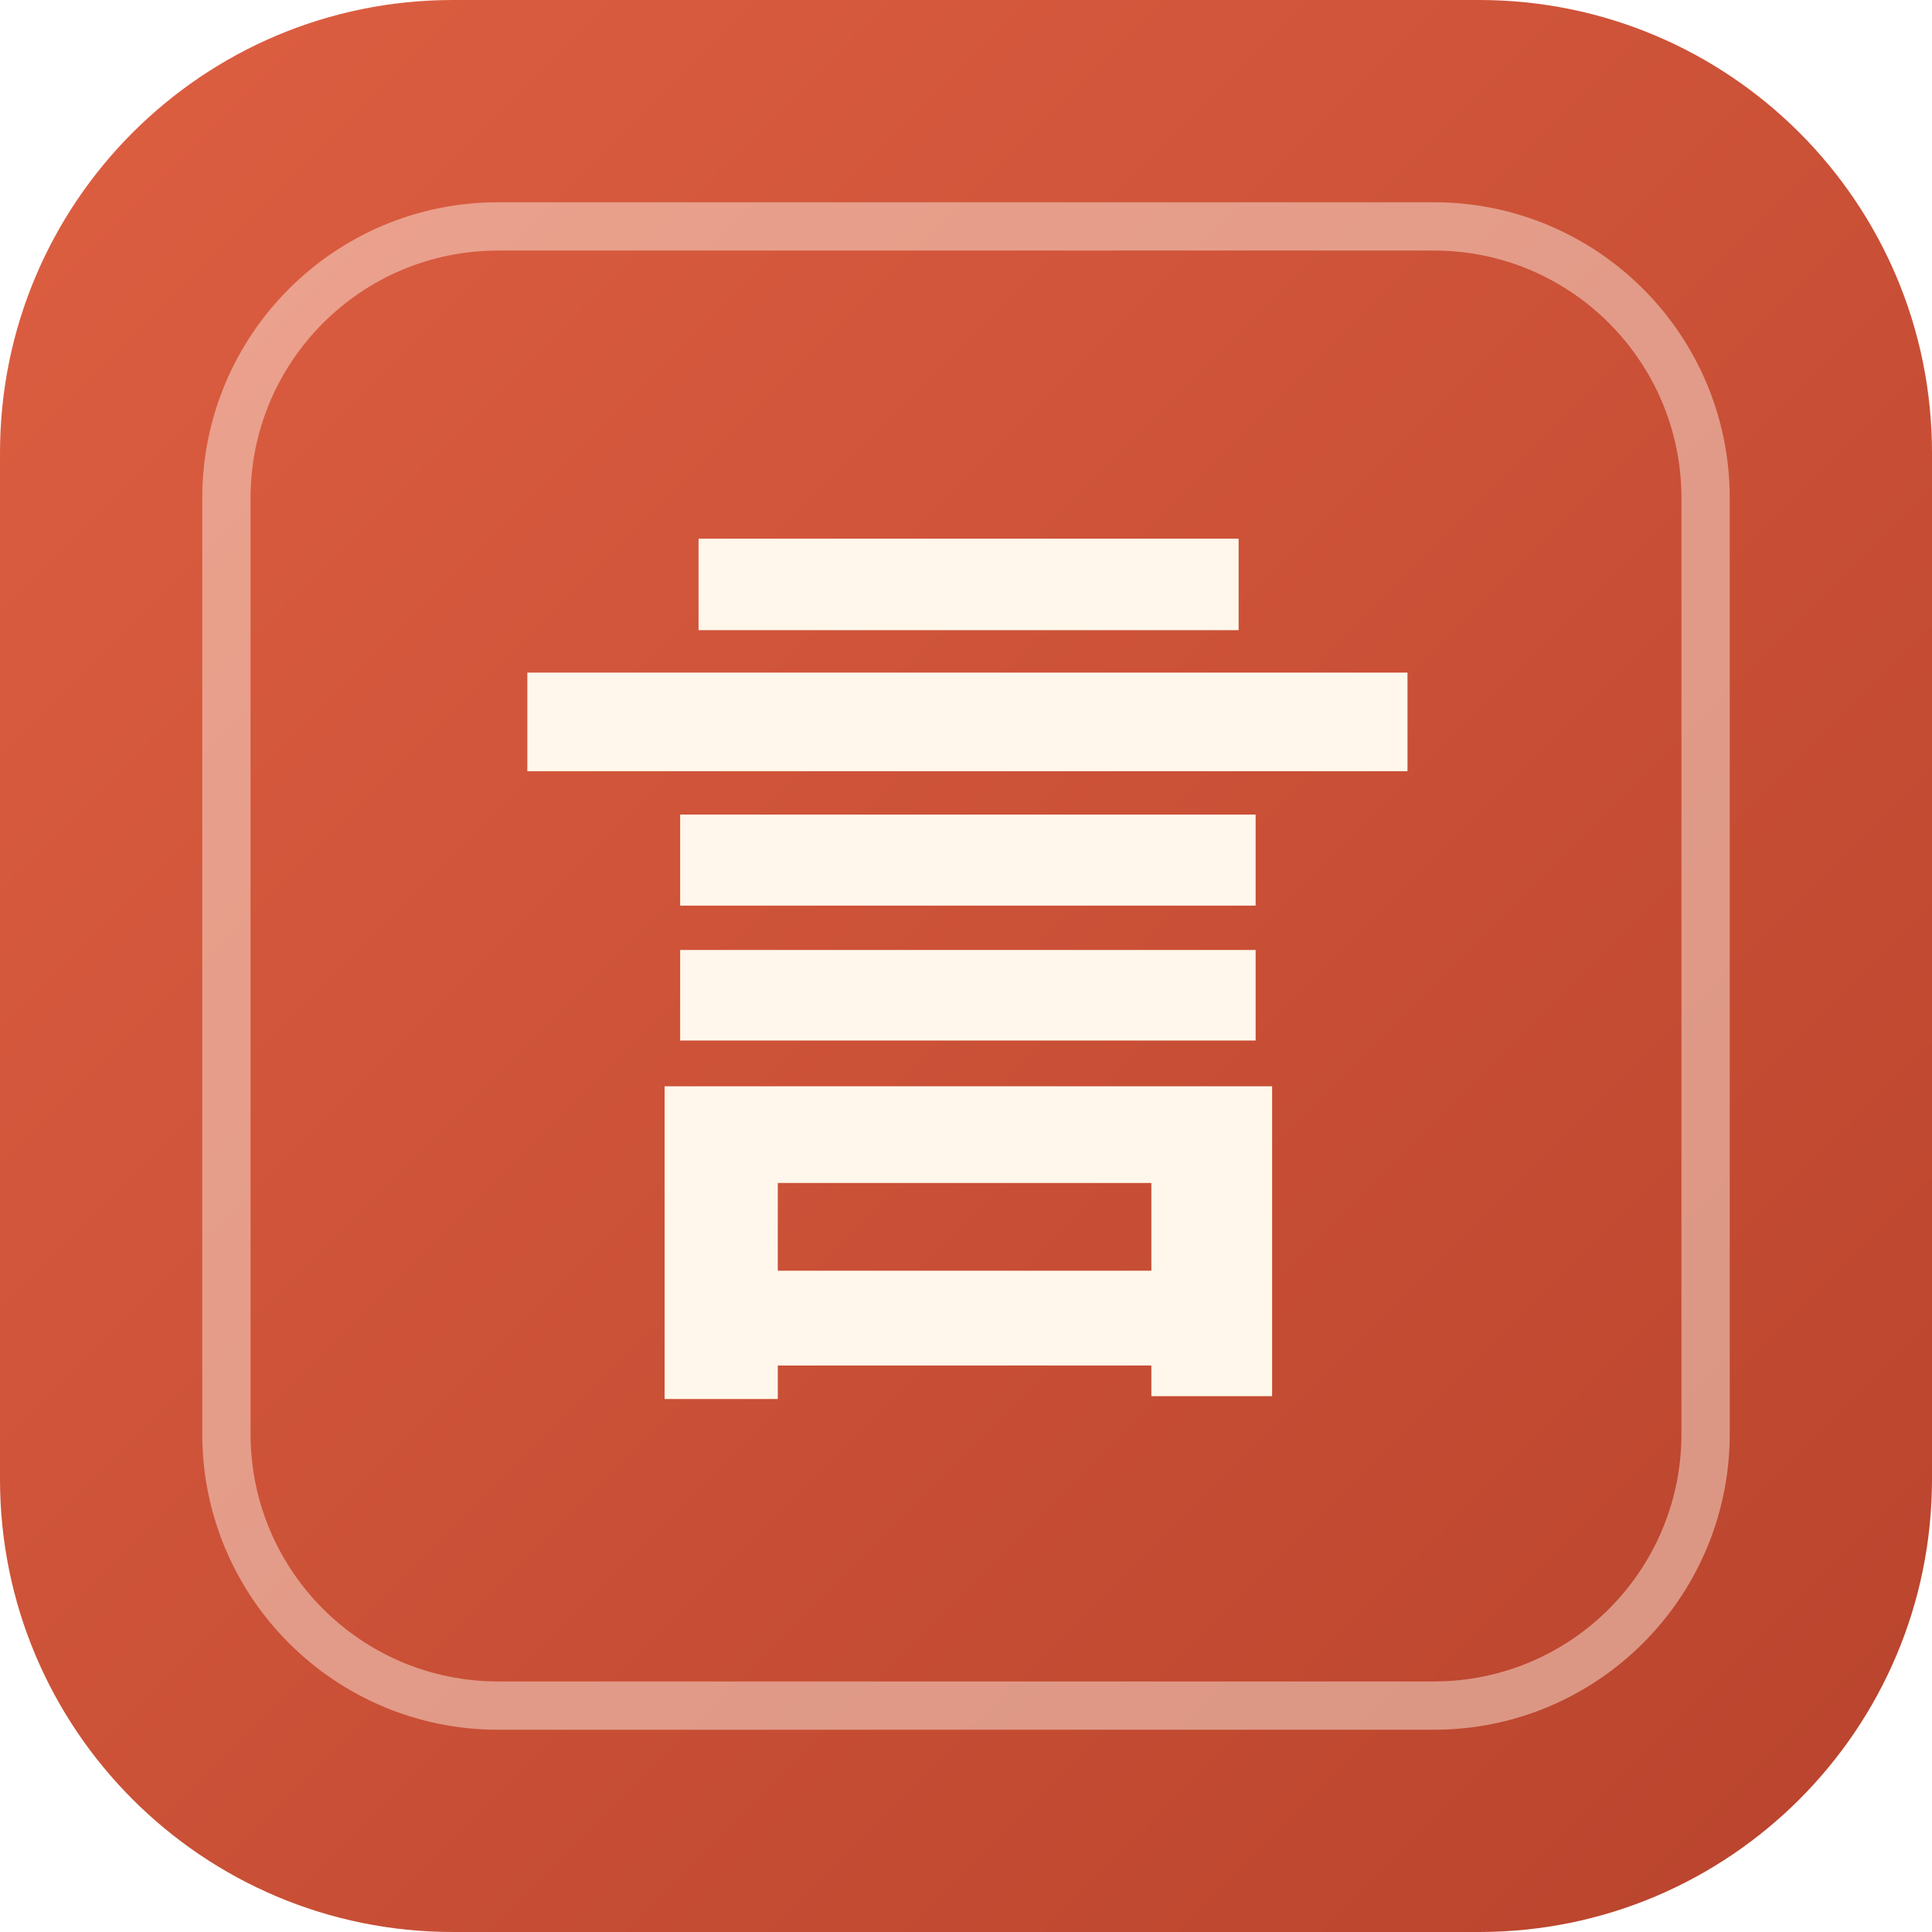
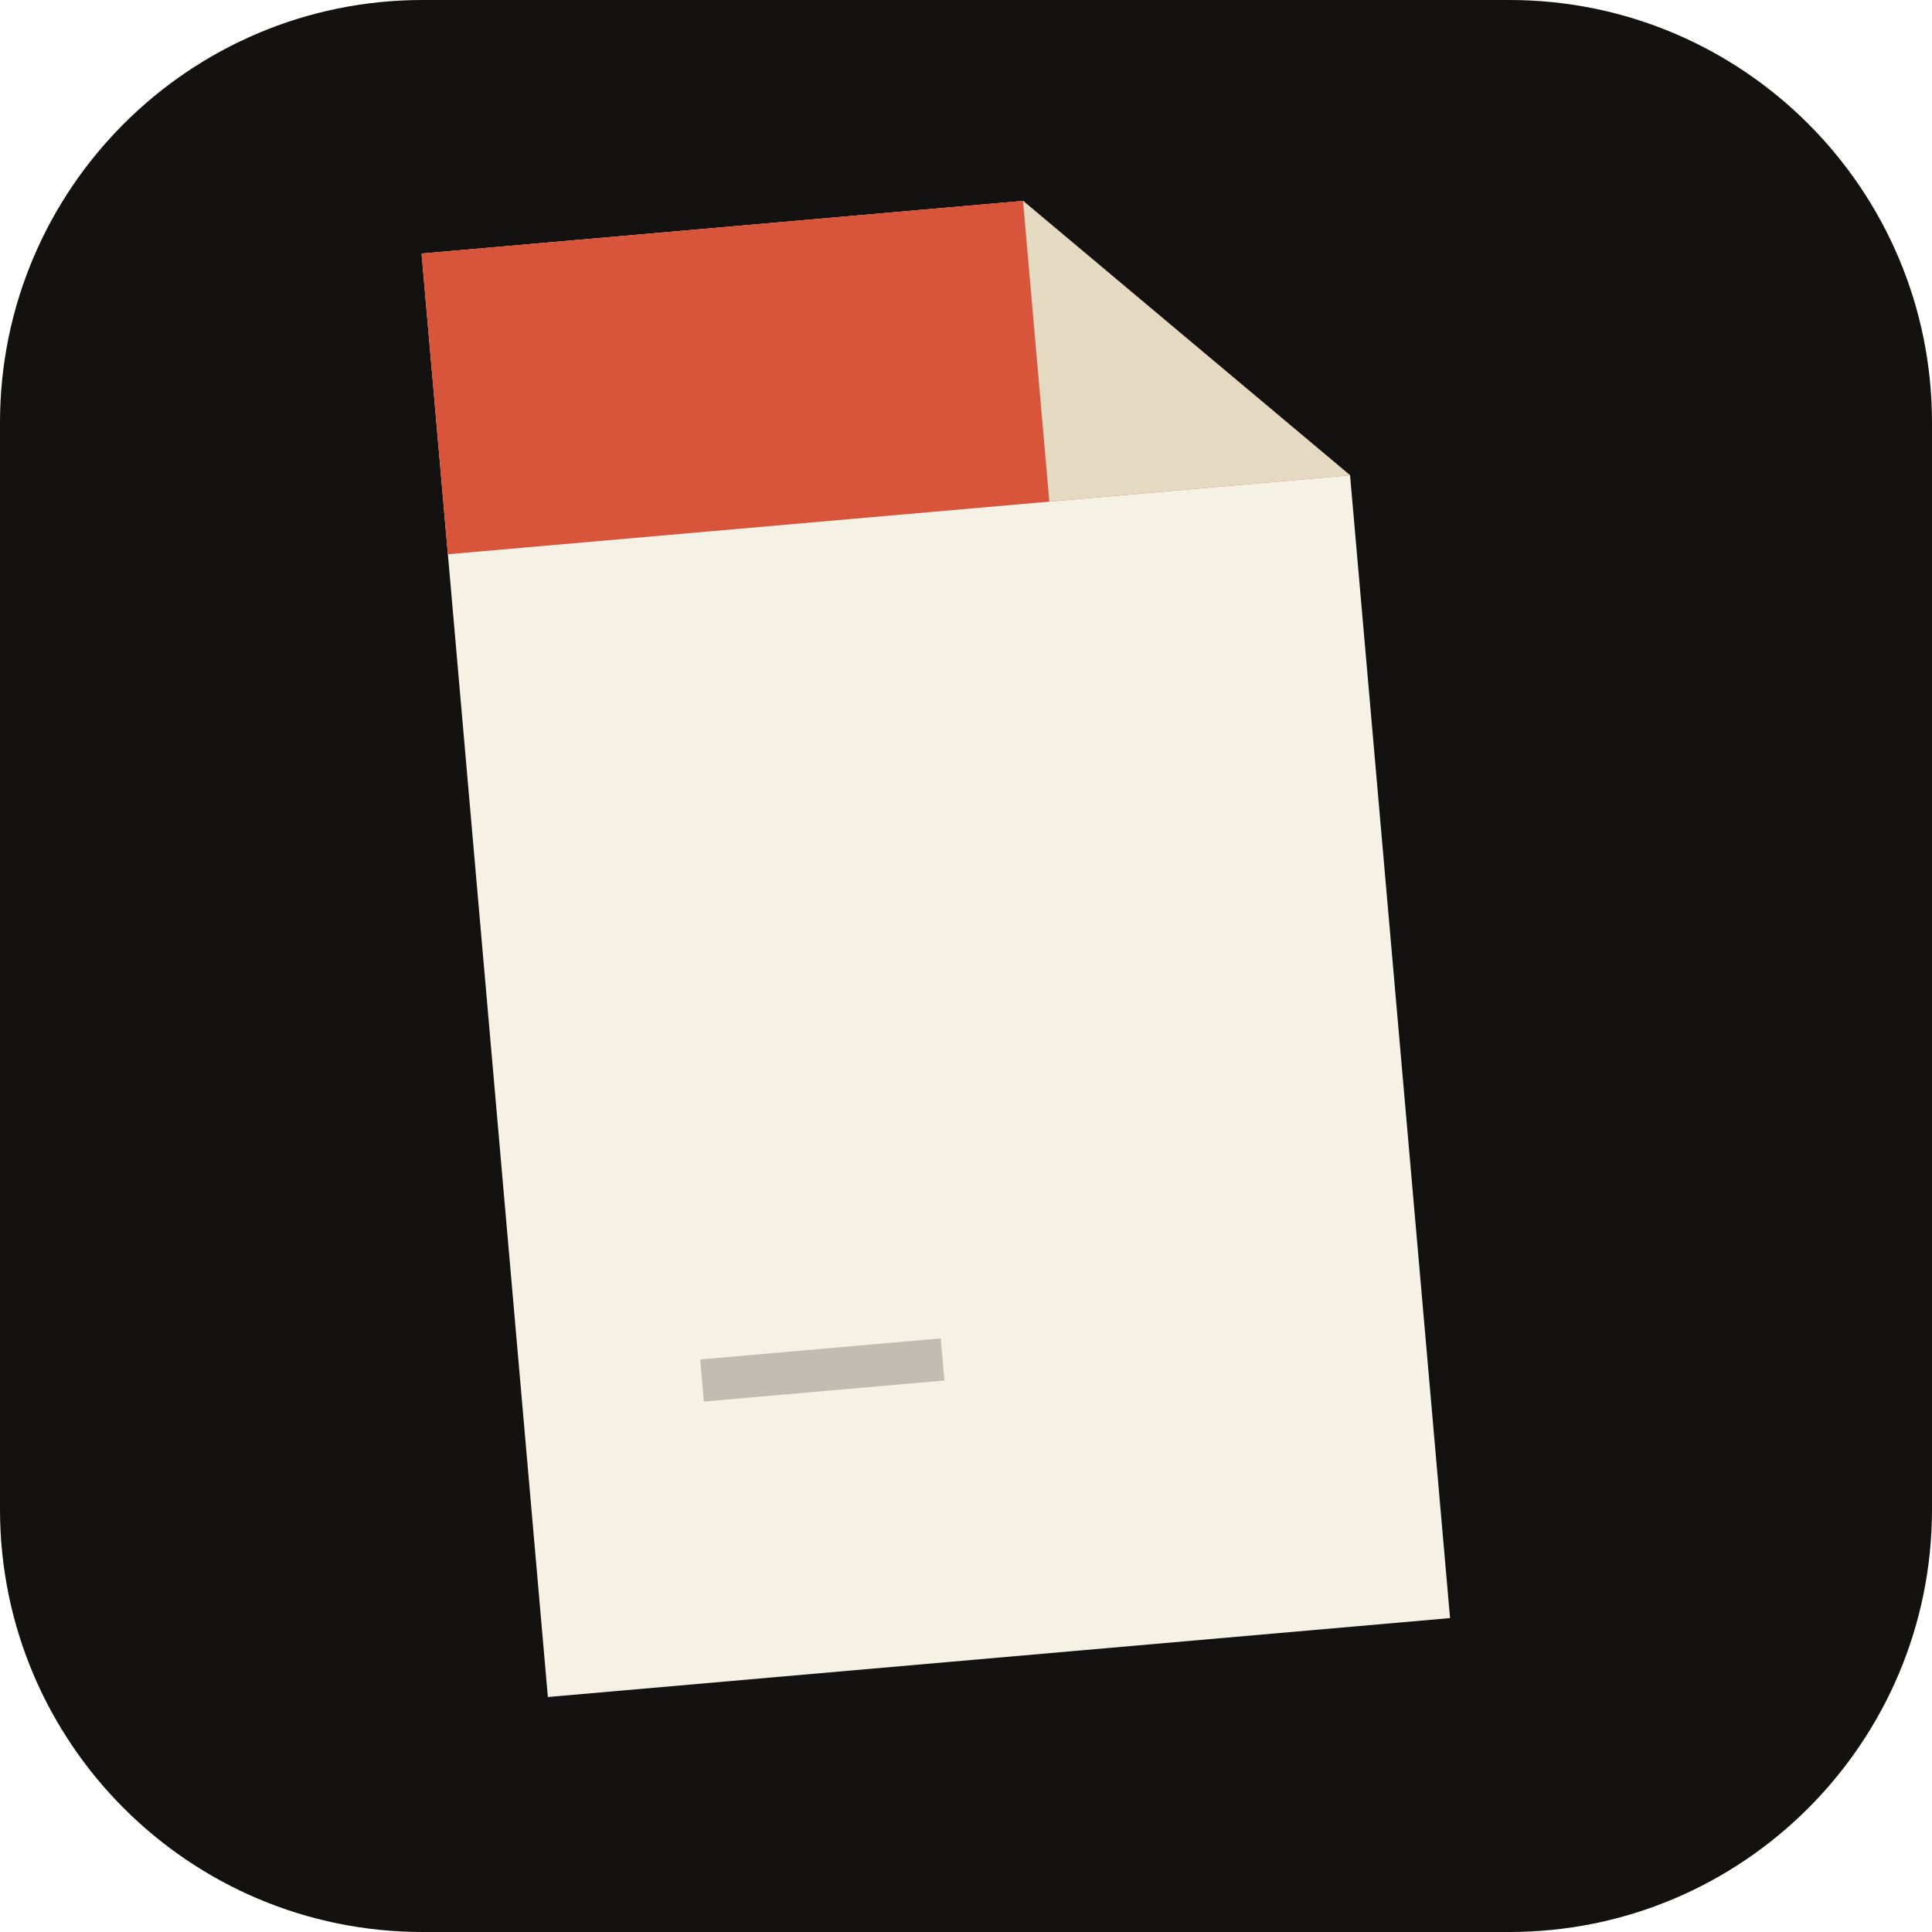
<svg xmlns="http://www.w3.org/2000/svg" viewBox="0 0 64 64">
-   <defs>
-     <linearGradient id="seal" x1="0" y1="0" x2="1" y2="1">
-       <stop offset="0" stop-color="#DE5F42" />
-       <stop offset="1" stop-color="#B8432C" />
-     </linearGradient>
-   </defs>
-   <rect width="64" height="64" rx="15" fill="url(#seal)" />
-   <rect x="7.5" y="7.5" width="49" height="49" rx="9" fill="none" stroke="#FFF7EB" stroke-opacity=".45" stroke-width="1.6" />
-   <text x="32" y="43.5" font-family="'Noto Serif SC','Source Han Serif SC','Songti SC',Georgia,'Times New Roman',serif" font-size="32" font-weight="900" text-anchor="middle" fill="#FFF7EB">言</text>
+   <rect width="64" height="64" rx="14" fill="#141210" />
+   <g transform="translate(16 7) rotate(-5 15 24)">
+     <path d="M0 0h20l10 10v38H0z" fill="#F6F1E5" />
+     <path d="M0 0h20l10 10H0z" fill="#D8543A" />
+     <path d="M20 0l10 10H20z" fill="#E4DAC2" />
+     <path d="M6 38h8" stroke="#211C15" stroke-opacity=".25" stroke-width="1.4" />
+   </g>
</svg>
